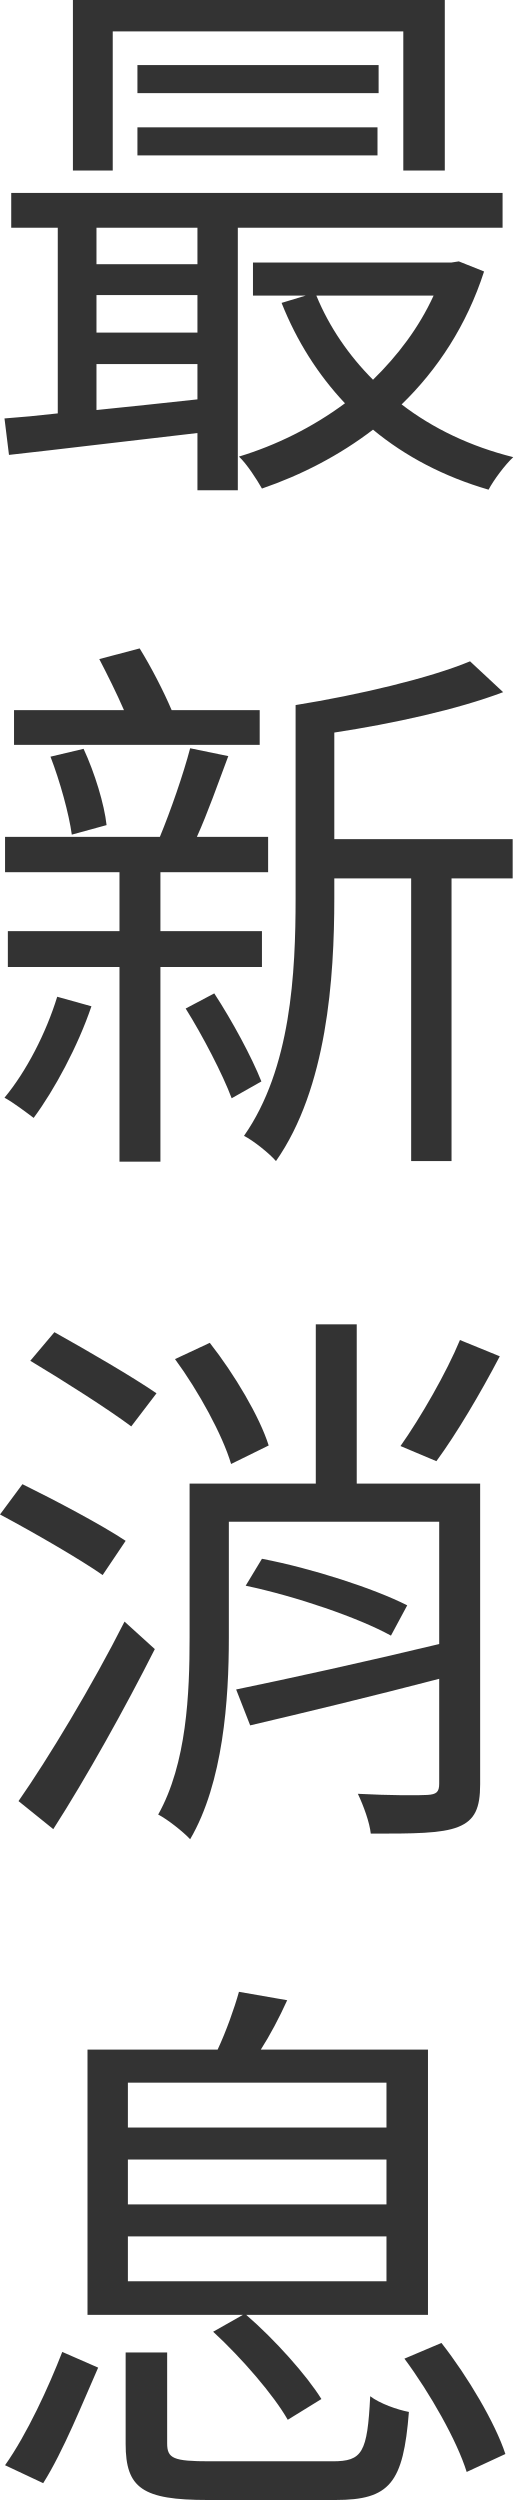
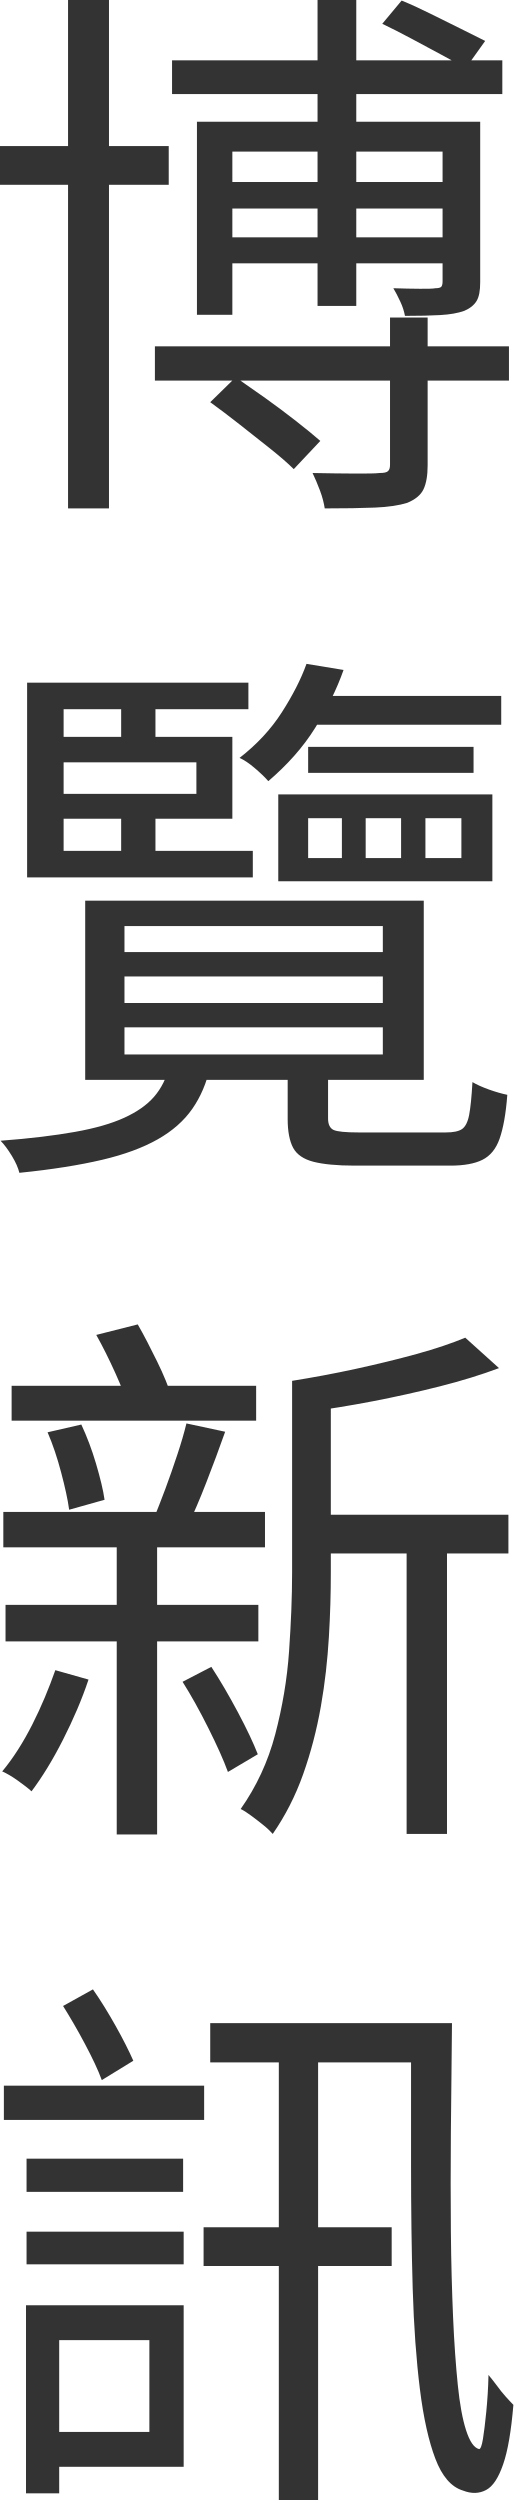
- <svg xmlns="http://www.w3.org/2000/svg" id="_圖層_2" data-name="圖層 2" viewBox="0 0 18.3 89.14">
+ <svg xmlns="http://www.w3.org/2000/svg" id="_圖層_2" data-name="圖層 2" viewBox="0 0 18.56 90.38">
  <g id="pic">
    <g>
-       <path d="M8.48,8.12v9.36h-1.44v-2.04c-2.46,.28-4.9,.58-6.72,.78l-.16-1.3c.56-.04,1.2-.1,1.9-.18v-6.62H.4v-1.24H17.92v1.24H8.48Zm-4.46-2.04h-1.42V0H15.86V6.08h-1.48V1.12H4.02V6.08Zm3.02,2.04H3.44v1.3h3.6v-1.3Zm0,2.4H3.44v1.34h3.6v-1.34Zm-3.6,4.1c1.14-.12,2.36-.24,3.6-.38v-1.26H3.44v1.64ZM13.5,3.32H4.9v-1H13.5v1Zm-8.6,1.22H13.46v1H4.9v-1Zm12.36,5.14c-.62,1.92-1.66,3.5-2.94,4.74,1.12,.86,2.46,1.5,3.98,1.88-.3,.28-.7,.82-.88,1.16-1.58-.46-2.96-1.18-4.12-2.14-1.2,.92-2.56,1.62-3.96,2.1-.18-.32-.54-.88-.82-1.14,1.32-.4,2.62-1.04,3.78-1.9-.96-1.02-1.72-2.22-2.26-3.58l.86-.26h-1.88v-1.18h7.08l.26-.04,.9,.36Zm-5.98,.86c.46,1.12,1.16,2.14,2.02,3,.88-.86,1.64-1.86,2.16-3h-4.18Z" fill="#333" />
-       <path d="M3.26,35.88c-.48,1.42-1.32,2.98-2.06,3.98-.24-.18-.74-.56-1.04-.72,.78-.94,1.48-2.3,1.88-3.6l1.22,.34Zm2.46-1.4v6.94h-1.46v-6.94H.28v-1.28h3.98v-2.1H.18v-1.26H5.7c.38-.92,.84-2.24,1.08-3.16l1.36,.28c-.36,.96-.74,2.04-1.12,2.88h2.54v1.26h-3.84v2.1h3.62v1.28h-3.62Zm3.54-7.92H.5v-1.24h3.92c-.26-.6-.6-1.28-.88-1.82l1.44-.38c.42,.68,.86,1.54,1.14,2.2h3.14v1.24Zm-6.7,3.2c-.1-.74-.42-1.9-.76-2.78l1.18-.28c.4,.86,.74,1.98,.82,2.72l-1.24,.34Zm5.08,5.66c.64,.98,1.34,2.28,1.68,3.14l-1.06,.6c-.32-.86-1.04-2.24-1.64-3.2l1.02-.54Zm10.64-4.1h-2.18v10.08h-1.44v-10.08h-2.74v.7c0,2.86-.26,6.78-2.08,9.38-.24-.28-.82-.74-1.14-.9,1.68-2.4,1.84-5.82,1.84-8.48v-6.88c2.24-.36,4.78-.96,6.22-1.56l1.18,1.1c-1.64,.62-3.92,1.12-6.02,1.44v3.8h6.36v1.4Z" fill="#333" />
-       <path d="M3.66,56.16c-.8-.56-2.46-1.52-3.66-2.16l.8-1.08c1.18,.58,2.84,1.46,3.68,2.02l-.82,1.22Zm-3,8.06c1.06-1.52,2.64-4.14,3.78-6.4l1.08,.98c-1.06,2.1-2.44,4.58-3.62,6.42l-1.24-1Zm1.28-16.72c1.18,.66,2.8,1.6,3.64,2.18l-.9,1.18c-.8-.6-2.4-1.62-3.6-2.34l.86-1.02Zm15.18,16.12c0,.84-.18,1.28-.78,1.52-.6,.24-1.6,.24-3.12,.24-.04-.4-.26-1-.46-1.42,1.14,.06,2.18,.06,2.48,.04,.32-.02,.42-.1,.42-.4v-3.74c-2.38,.62-4.86,1.22-6.74,1.66l-.5-1.28c1.84-.38,4.58-.98,7.24-1.62v-4.36h-7.5v4.14c0,2.2-.2,5.16-1.38,7.18-.24-.26-.82-.72-1.14-.88,1.02-1.82,1.12-4.32,1.12-6.3v-5.5h4.5v-5.68h1.46v5.68h4.4v10.72Zm-8.88-11.42c-.3-1.02-1.16-2.6-2-3.74l1.24-.58c.88,1.12,1.78,2.64,2.1,3.66l-1.34,.66Zm1.1,3.38c1.78,.34,4,1.06,5.18,1.66l-.58,1.08c-1.16-.64-3.38-1.4-5.18-1.78l.58-.96Zm8.48-7.22c-.68,1.3-1.54,2.76-2.26,3.74l-1.28-.54c.72-1.02,1.64-2.62,2.12-3.78l1.42,.58Z" fill="#333" />
-       <path d="M.18,87.9c.78-1.1,1.56-2.8,2.04-4.04l1.28,.56c-.54,1.22-1.24,2.98-1.96,4.12l-1.36-.64Zm8.48-5.36H3.12v-9.46H7.76c.3-.64,.6-1.48,.76-2.06l1.72,.3c-.28,.62-.62,1.26-.94,1.76h5.96v9.46h-6.48c1.02,.88,2.16,2.16,2.68,3l-1.2,.74c-.5-.88-1.64-2.2-2.66-3.14l1.06-.6Zm3.2,5.22c1.06,0,1.24-.3,1.34-2.32,.34,.26,.96,.48,1.38,.56-.2,2.54-.68,3.14-2.62,3.14H7.4c-2.32,0-2.92-.42-2.92-2v-3.26h1.48v3.24c0,.54,.22,.64,1.52,.64h4.38Zm-7.3-11.9H13.78v-1.6H4.56v1.6Zm0,2.74H13.78v-1.6H4.56v1.6Zm0,2.74H13.78v-1.6H4.56v1.6Zm11.18,2.2c.94,1.2,1.92,2.86,2.28,3.96l-1.38,.64c-.34-1.1-1.3-2.8-2.22-4.04l1.32-.56Z" fill="#333" />
+       <path d="M0,5.28H6.1v1.4H0v-1.4ZM2.46,0h1.48V18.38h-1.48V0Zm3.14,12.52h12.8v1.24H5.6v-1.24Zm.62-10.34h11.94v1.22H6.22v-1.22Zm.9,2.22h9.48v1.08H8.4v5.9h-1.28V4.4Zm.48,10.14l.92-.9c.33,.23,.69,.48,1.07,.75,.38,.27,.75,.55,1.11,.83,.36,.28,.65,.52,.88,.72l-.96,1.02c-.21-.21-.5-.46-.85-.74-.35-.28-.72-.57-1.1-.87-.38-.3-.74-.57-1.07-.81Zm.34-7.96h8.6v.96H7.94v-.96Zm0,2h8.6v.94H7.94v-.94Zm6.16,2.9h1.36v5.34c0,.37-.05,.66-.15,.87-.1,.21-.3,.37-.59,.49-.29,.09-.68,.15-1.16,.17-.48,.02-1.09,.03-1.82,.03-.03-.19-.08-.4-.17-.64-.09-.24-.18-.45-.27-.64,.57,.01,1.08,.02,1.53,.02s.74,0,.89-.02c.16,0,.26-.02,.31-.07,.05-.05,.07-.12,.07-.23v-5.32ZM11.48,0h1.4V11.06h-1.4V0Zm2.34,.86L14.52,.02c.32,.13,.67,.29,1.05,.48s.74,.37,1.09,.54l.88,.44-.7,.98c-.24-.13-.53-.29-.88-.48s-.71-.38-1.08-.58c-.37-.2-.73-.38-1.06-.54Zm2.18,3.54h1.36v5.8c0,.31-.04,.53-.13,.68-.09,.15-.24,.27-.45,.36-.23,.08-.51,.13-.86,.15s-.77,.03-1.28,.03c-.03-.16-.08-.33-.17-.52-.09-.19-.17-.35-.25-.48,.36,.01,.68,.02,.96,.02s.47,0,.56-.02c.11,0,.18-.02,.21-.05,.03-.03,.05-.1,.05-.19V4.4Z" fill="#333" />
+       <path d="M6.12,38.56h1.48c-.13,.59-.35,1.1-.65,1.53s-.72,.8-1.25,1.1c-.53,.3-1.2,.55-2.01,.74s-1.8,.35-2.99,.47c-.04-.17-.13-.38-.27-.61-.14-.23-.28-.42-.41-.55,1.07-.08,1.96-.19,2.69-.32s1.32-.3,1.78-.51c.46-.21,.82-.46,1.08-.76,.26-.3,.44-.66,.55-1.09Zm2.86-13.88v.96H2.3v5.12h6.84v.96H.98v-7.04H8.98Zm-7.22,1.96h6.64v2.96H1.76v-.9H7.1v-1.14H1.76v-.92Zm1.32,5.92H15.32v6.48H3.08v-6.48Zm1.3-7.48h1.24v1.88h-1.24v-1.88Zm0,4.04h1.24v1.92h-1.24v-1.92Zm.12,4.36v.94H13.84v-.94H4.5Zm0,1.82v.96H13.84v-.96H4.5Zm0,1.84v.98H13.84v-.98H4.5Zm6.58-13.14l1.34,.22c-.25,.71-.6,1.41-1.03,2.1-.43,.69-1,1.33-1.69,1.92-.13-.15-.3-.31-.5-.48-.2-.17-.38-.29-.54-.36,.63-.49,1.14-1.04,1.53-1.65,.39-.61,.69-1.19,.89-1.75Zm-1.02,4.72h7.74v3.14h-7.74v-3.14Zm.34,9.76h1.46v1.96c0,.21,.07,.35,.2,.41,.13,.06,.43,.09,.9,.09h3.16c.27,0,.46-.04,.58-.12,.12-.08,.21-.25,.26-.51,.05-.26,.09-.66,.12-1.19,.15,.09,.35,.18,.6,.27,.25,.09,.47,.15,.66,.19-.05,.69-.15,1.22-.28,1.59-.13,.37-.34,.62-.62,.76-.28,.14-.67,.21-1.16,.21h-3.46c-.64,0-1.14-.05-1.49-.14-.35-.09-.6-.26-.73-.5-.13-.24-.2-.59-.2-1.04v-1.98Zm.58-13.32h7.14v1.04h-7.14v-1.04Zm.16,1.84h5.98v.94h-5.98v-.94Zm0,2.58v1.44h1.22v-1.44h-1.22Zm2.08,0v1.44h1.28v-1.44h-1.28Zm2.16,0v1.44h1.3v-1.44h-1.3Z" fill="#333" />
+       <path d="M2,60.38l1.2,.34c-.24,.72-.55,1.44-.92,2.17s-.75,1.35-1.14,1.87c-.12-.11-.29-.24-.5-.39-.21-.15-.4-.26-.56-.33,.4-.48,.76-1.05,1.09-1.7,.33-.65,.6-1.31,.83-1.96ZM.12,54.66H9.58v1.28H.12v-1.28Zm.08,3.36H9.34v1.32H.2v-1.32Zm.22-7.92H9.26v1.26H.42v-1.26Zm1.3,1.68l1.22-.28c.2,.43,.38,.9,.53,1.41,.15,.51,.26,.95,.31,1.31l-1.28,.36c-.05-.37-.15-.82-.29-1.35-.14-.53-.3-1.01-.49-1.45Zm1.76-3.52l1.5-.38c.23,.4,.46,.85,.7,1.34,.24,.49,.41,.91,.52,1.26l-1.54,.46c-.09-.36-.26-.79-.49-1.3s-.46-.97-.69-1.38Zm.74,7.08h1.46v10.98h-1.46v-10.98Zm2.52-3.88l1.4,.3c-.21,.6-.44,1.21-.68,1.83s-.47,1.15-.68,1.59l-1.22-.28c.13-.32,.27-.68,.42-1.08,.15-.4,.29-.81,.43-1.23s.25-.8,.33-1.13Zm-.14,9.34l1.04-.54c.32,.49,.64,1.04,.96,1.64,.32,.6,.56,1.11,.72,1.52l-1.08,.64c-.16-.44-.4-.97-.71-1.59s-.62-1.18-.93-1.67Zm3.96-10.88h1.4v6.94c0,.72-.02,1.49-.07,2.32-.05,.83-.14,1.66-.29,2.51-.15,.85-.36,1.66-.64,2.45-.28,.79-.65,1.51-1.1,2.16-.08-.09-.19-.2-.34-.32-.15-.12-.29-.23-.44-.34s-.27-.19-.38-.24c.57-.81,.99-1.71,1.25-2.7,.26-.99,.43-1.99,.5-3,.07-1.01,.11-1.96,.11-2.84v-6.94Zm6.26-1.56l1.22,1.1c-.64,.24-1.35,.46-2.14,.66-.79,.2-1.6,.38-2.43,.54-.83,.16-1.65,.29-2.45,.4-.03-.16-.09-.35-.18-.57-.09-.22-.19-.41-.28-.57,.75-.12,1.51-.26,2.29-.43,.78-.17,1.52-.35,2.21-.54,.69-.19,1.28-.39,1.76-.59Zm-5.68,6.4h7.24v1.4h-7.24v-1.4Zm3.56,.58h1.46v10.96h-1.46v-10.96Z" fill="#333" />
+       <path d="M.14,75.4H7.38v1.24H.14v-1.24Zm.8,7.94h1.2v6.8H.94v-6.8Zm.02-5.3H6.62v1.2H.96v-1.2Zm0,2.64H6.64v1.18H.96v-1.18Zm.58,2.66H6.64v5.84H1.54v-1.26h3.86v-3.32H1.54v-1.26Zm.74-10.82l1.08-.6c.28,.4,.55,.84,.82,1.32,.27,.48,.48,.9,.64,1.26l-1.14,.7c-.13-.36-.34-.8-.61-1.31-.27-.51-.54-.97-.79-1.37Zm5.08,8h6.8v1.4H7.36v-1.4Zm.24-7.38h7.94v1.42H7.6v-1.42Zm2.48,.9h1.42v16.34h-1.42v-16.34Zm4.78-.9h1.48c-.01,1.36-.03,2.67-.04,3.94-.01,1.27-.01,2.47,0,3.6,.01,1.13,.04,2.17,.08,3.1,.04,.93,.1,1.75,.17,2.44s.17,1.24,.3,1.64c.13,.4,.28,.63,.47,.68,.05,0,.1-.12,.14-.37s.08-.57,.12-.98c.04-.41,.07-.85,.08-1.33,.09,.11,.19,.23,.3,.38,.11,.15,.21,.28,.32,.4,.11,.12,.2,.22,.28,.3-.08,.95-.2,1.66-.37,2.15-.17,.49-.37,.8-.62,.93-.25,.13-.52,.14-.83,.02-.43-.13-.76-.52-1-1.15s-.43-1.47-.56-2.52c-.13-1.05-.22-2.26-.26-3.63-.04-1.37-.06-2.87-.06-4.5v-5.1Z" fill="#333" />
    </g>
  </g>
</svg>
